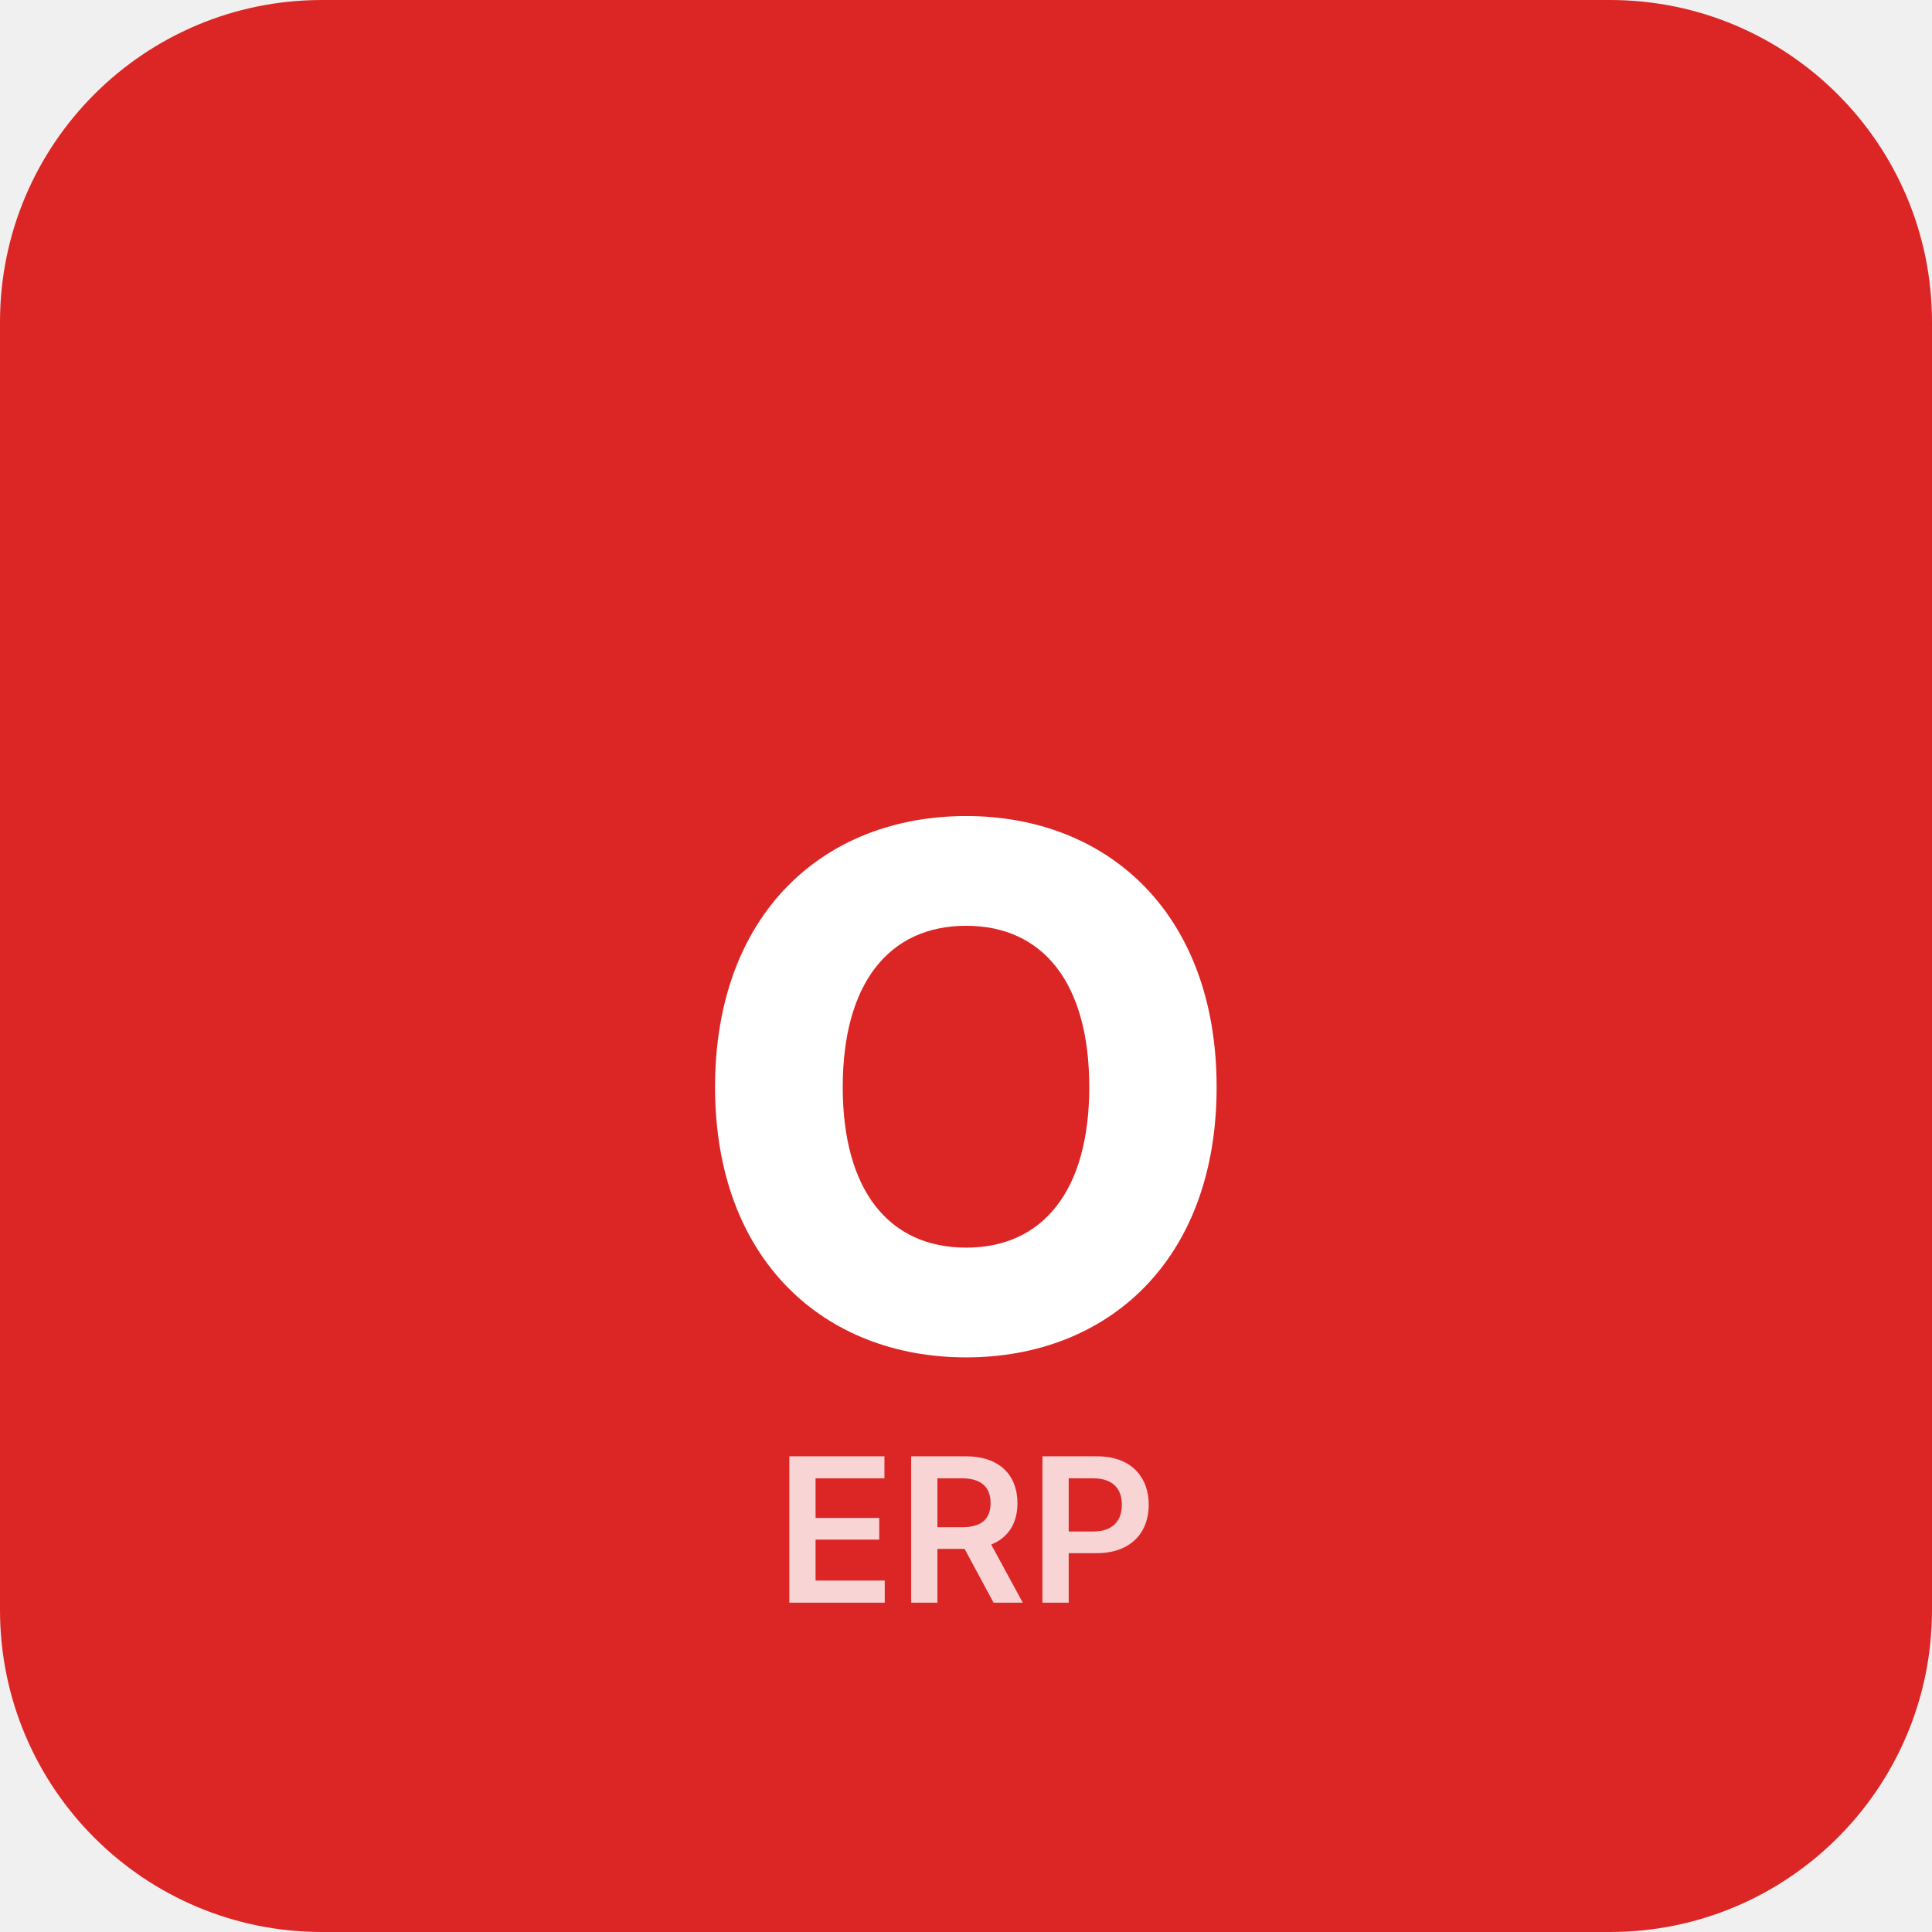
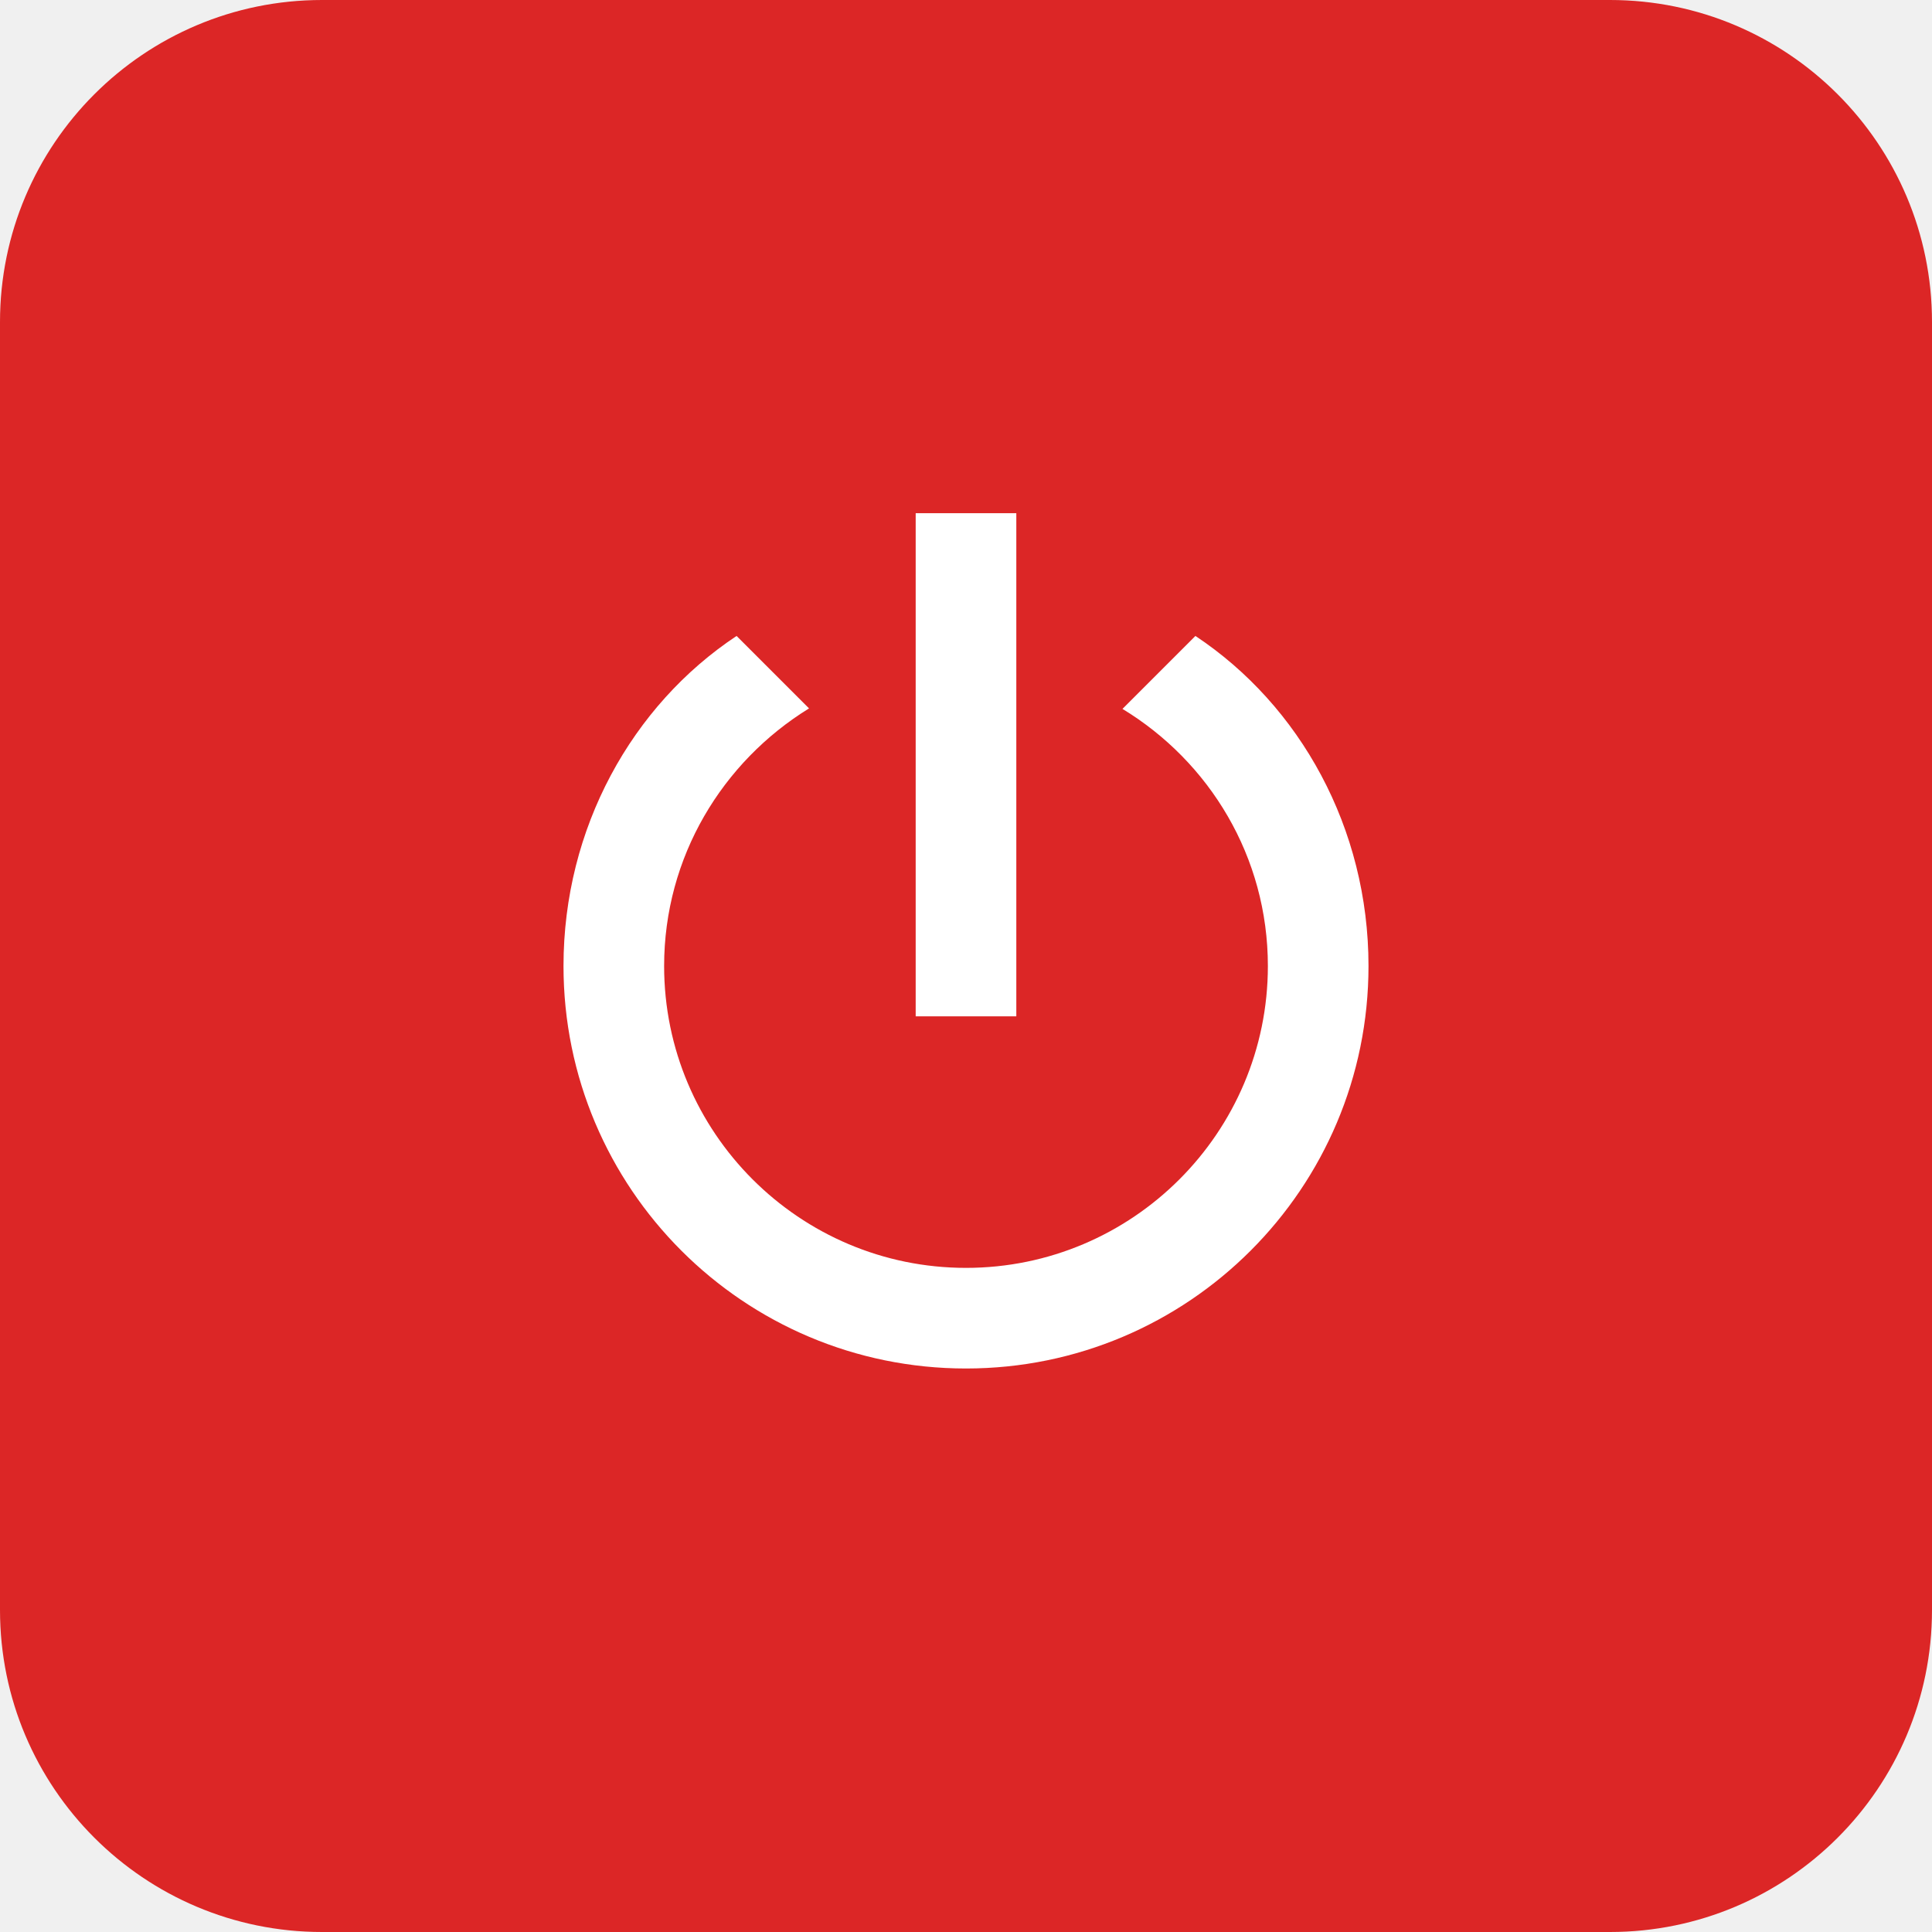
<svg xmlns="http://www.w3.org/2000/svg" width="192" height="192" viewBox="0 0 192 192">
  <rect width="192" height="192" rx="32" fill="#dc2626" />
-   <text x="96" y="108" text-anchor="middle" font-family="Inter, Arial, sans-serif" font-weight="800" font-size="72" fill="#ffffff" dominant-baseline="central">O</text>
-   <text x="96" y="152" text-anchor="middle" font-family="Inter, Arial, sans-serif" font-weight="600" font-size="20" fill="rgba(255,255,255,0.8)" dominant-baseline="central">ERP</text>
+   <g transform="translate(36,36) scale(5)">
+     <path fill="#ffffff" d="M16.56 5.44l-1.45 1.45C16.84 7.94 18 9.83 18 12c0 3.31-2.69 6-6 6s-6-2.69-6-6c0-2.17 1.16-4.06 2.88-5.12L7.44 5.44C5.36 6.82 4 9.26 4 12c0 4.42 3.58 8 8 8s8-3.58 8-8c0-2.74-1.36-5.18-3.44-6.56zM13 3h-2v10h2V3z" />
+   </g>
</svg>
